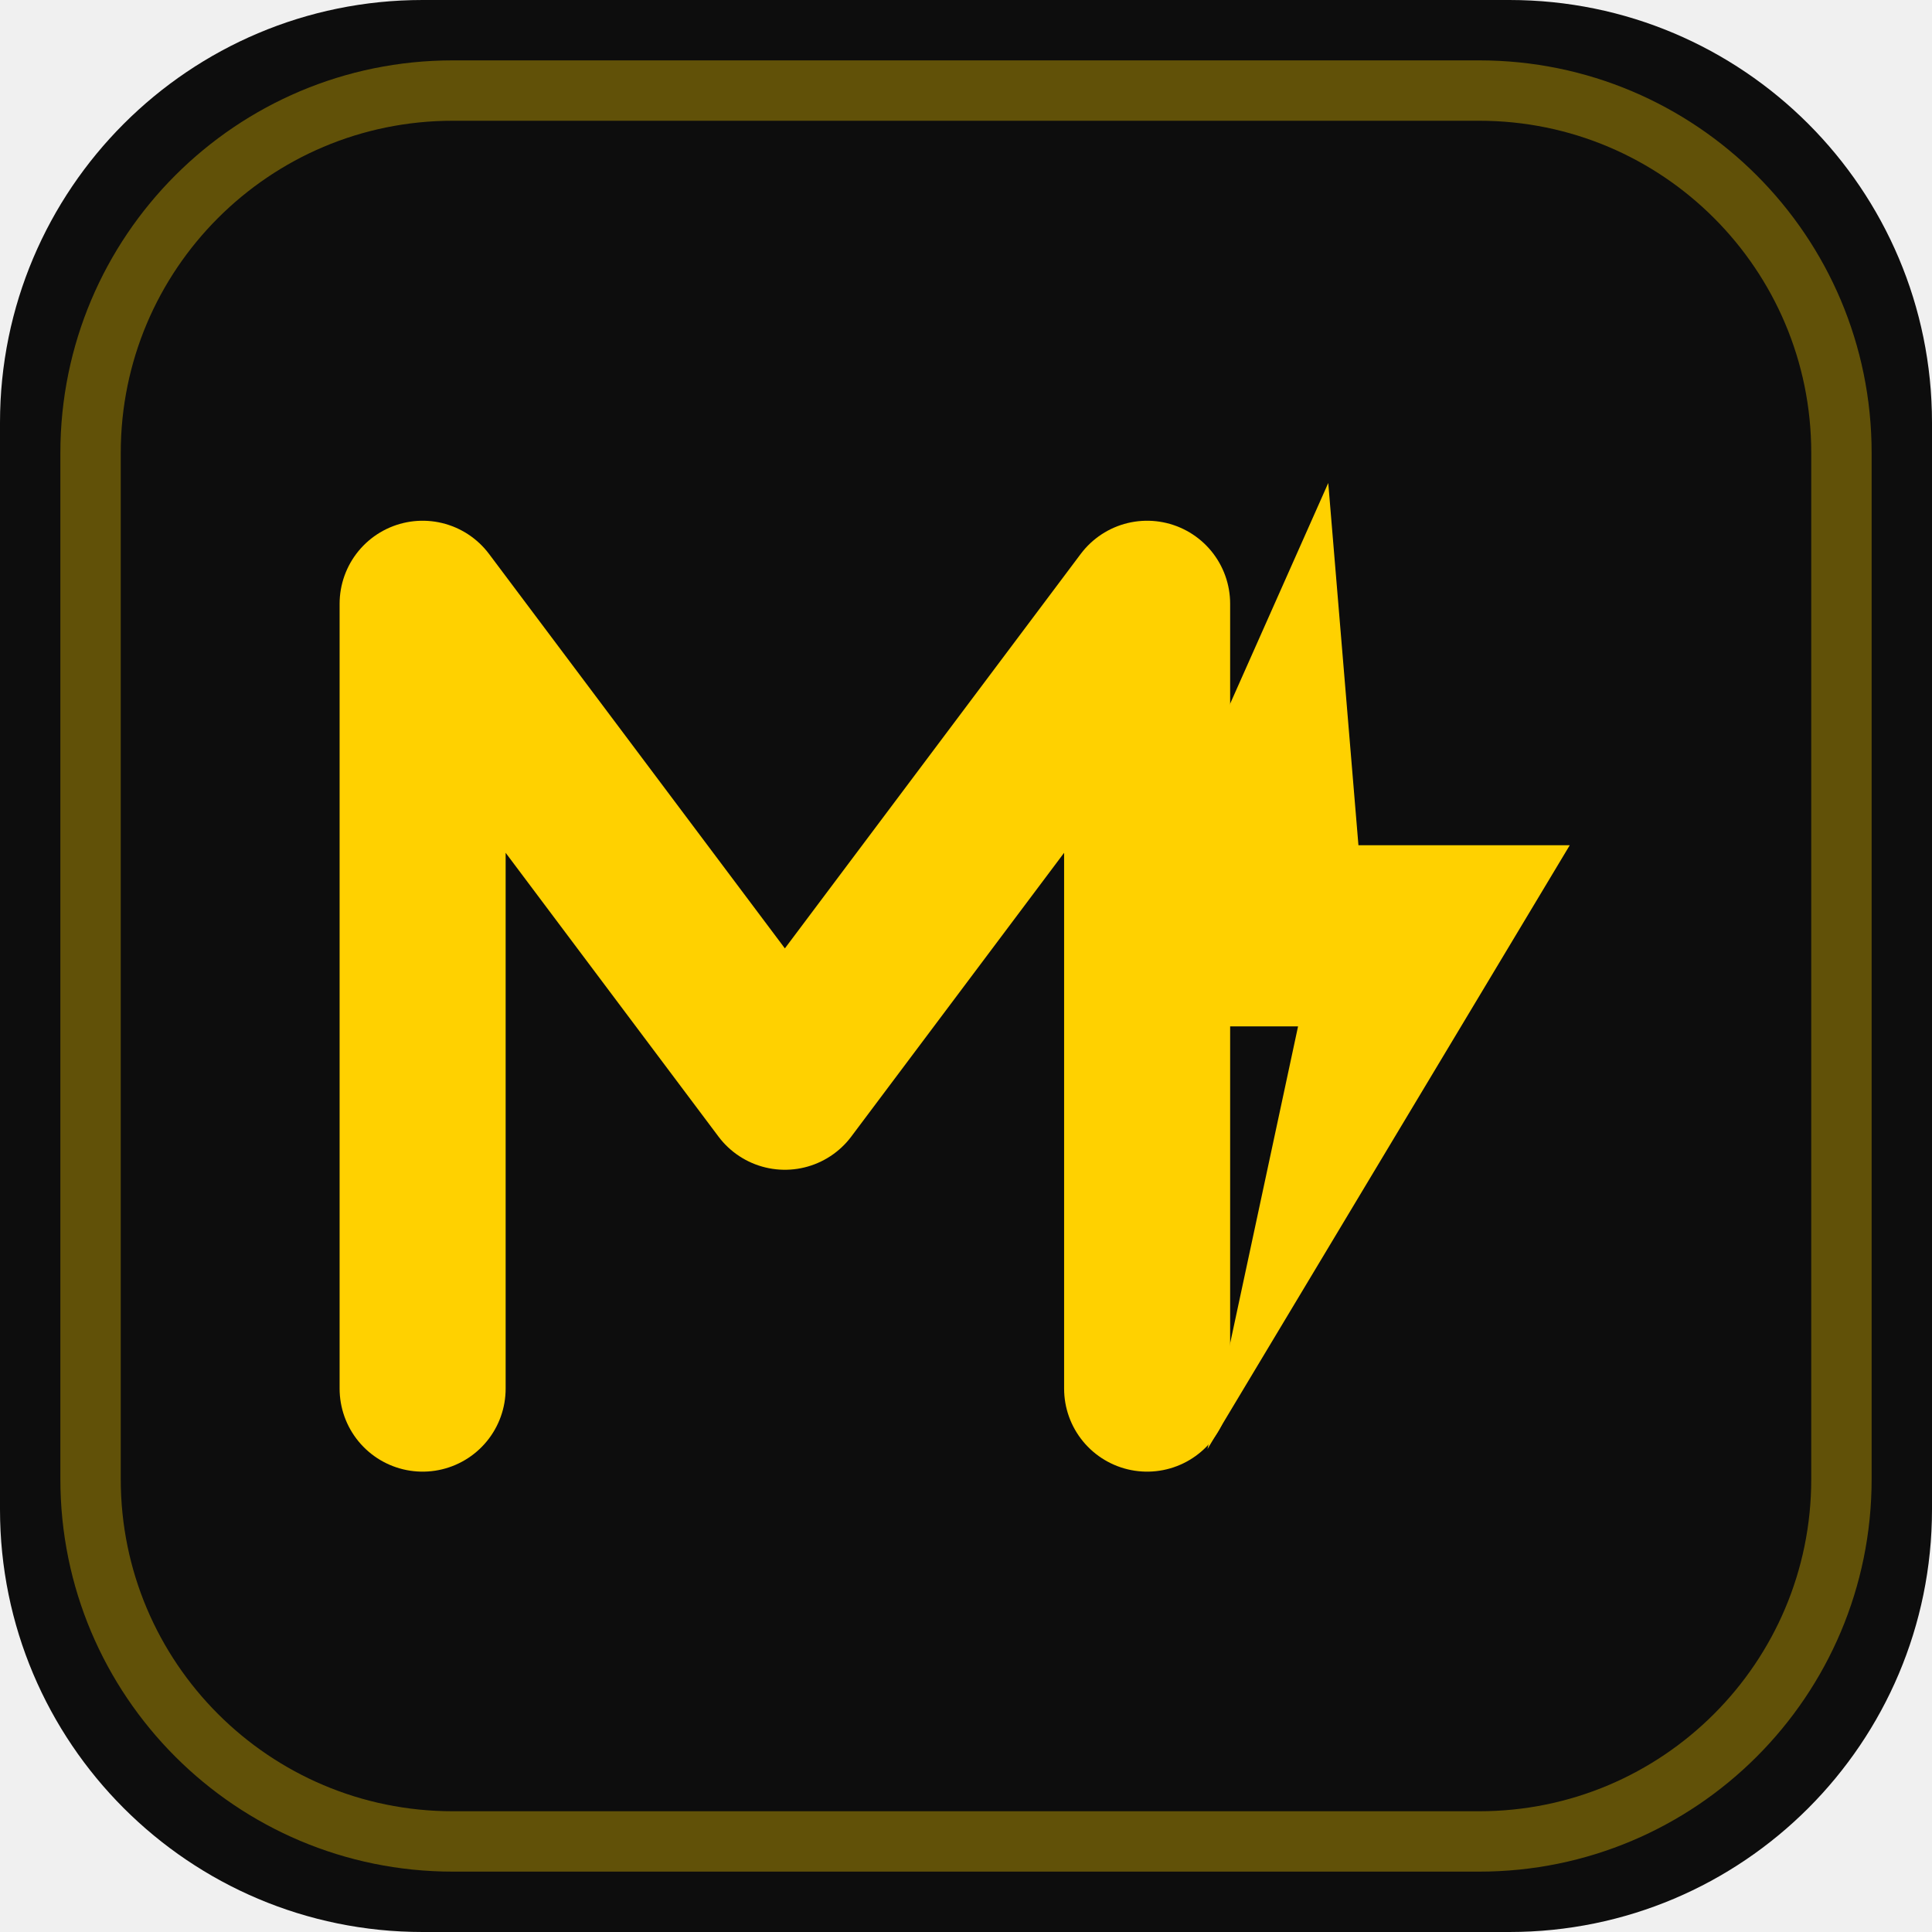
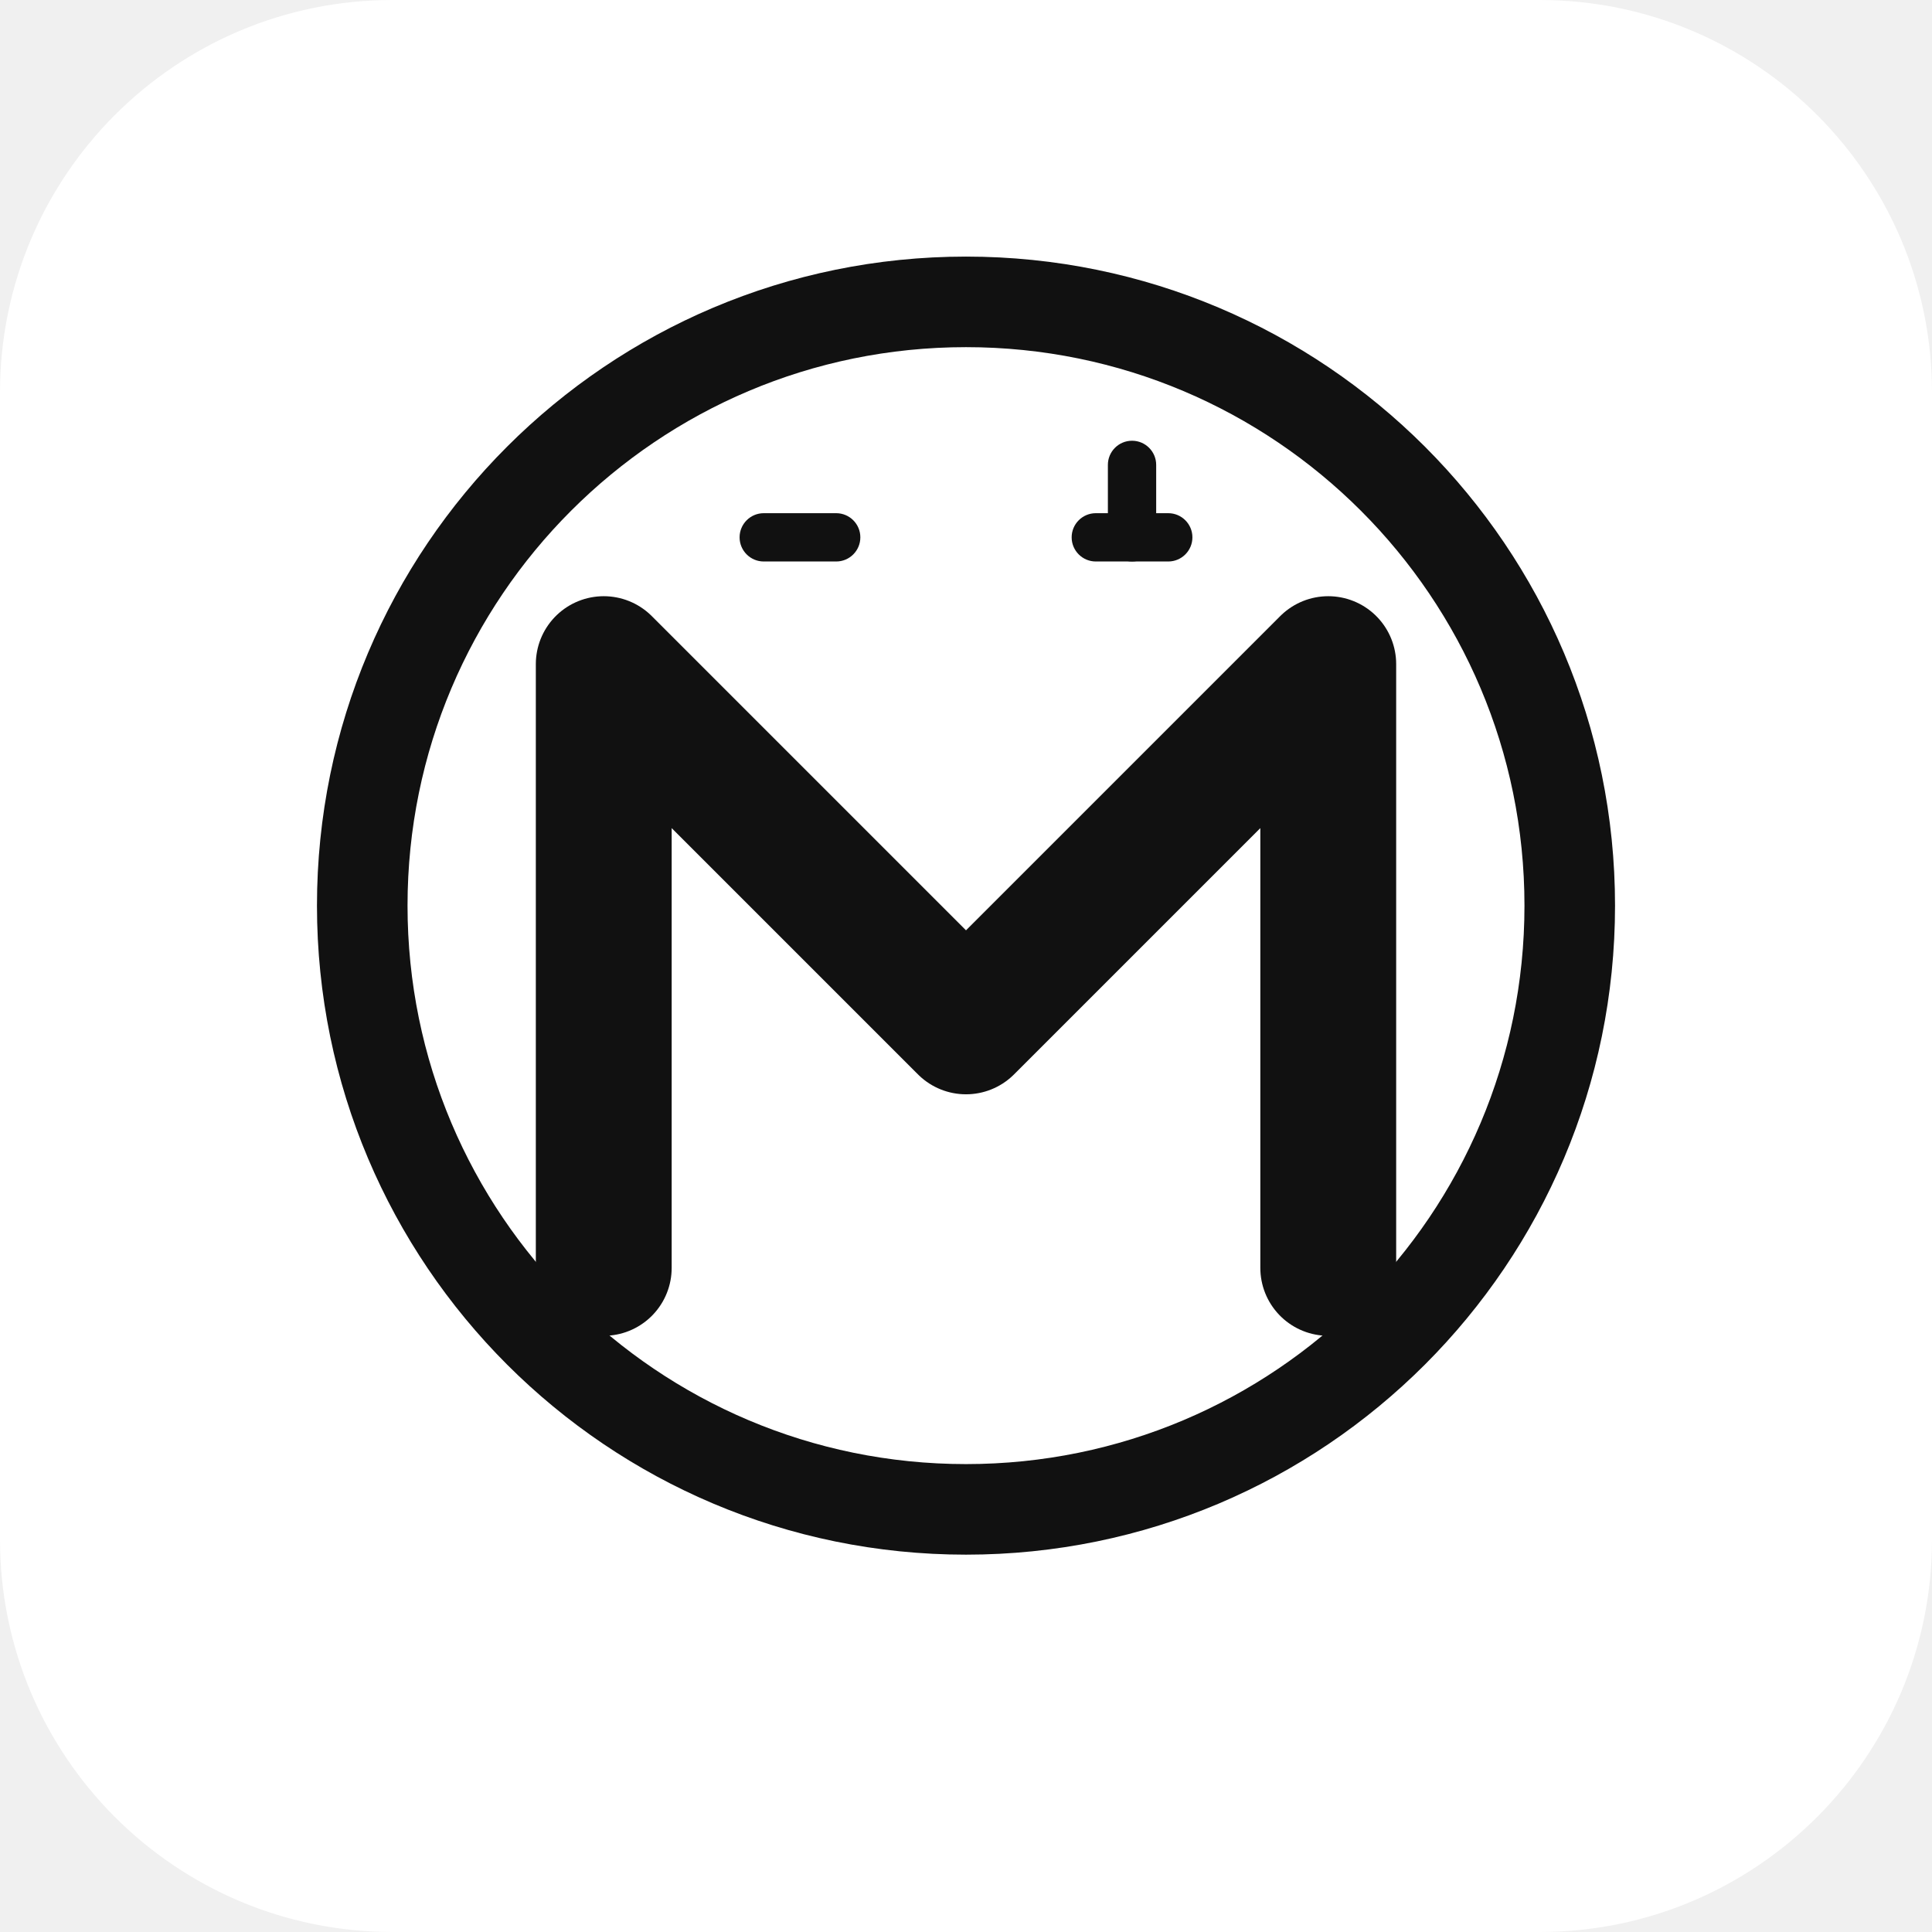
<svg xmlns="http://www.w3.org/2000/svg" width="64" height="64" viewBox="0 0 64 64">
-   <rect width="64" height="64" rx="14" fill="#0d0d0d" />
-   <rect x="3" y="3" width="58" height="58" rx="12" fill="none" stroke="#FFD100" stroke-width="2" opacity="0.35" />
-   <path d="M14 46 V20 L26 36 L38 20 V46" fill="none" stroke="#FFD100" stroke-width="5.5" stroke-linejoin="round" stroke-linecap="round" />
-   <path d="M44 16 L36 34 H43 L40 48 L52 28 H45 Z" fill="#FFD100" />
+   <rect width="64" height="64" rx="13" fill="#ffffff" />
+   <circle cx="32" cy="30" r="20" fill="none" stroke="#111111" stroke-width="3" />
+   <path d="M20 42 V22 L32 34 L44 22 V42" fill="none" stroke="#111111" stroke-width="4.5" stroke-linejoin="round" stroke-linecap="round" />
+   <rect x="24.5" y="17" width="4" height="1.6" rx="0.8" fill="#111111" />
+   <rect x="35.5" y="17" width="4" height="1.6" rx="0.8" fill="#111111" />
+   <rect x="36.7" y="14.6" width="1.6" height="4" rx="0.8" fill="#111111" />
</svg>
